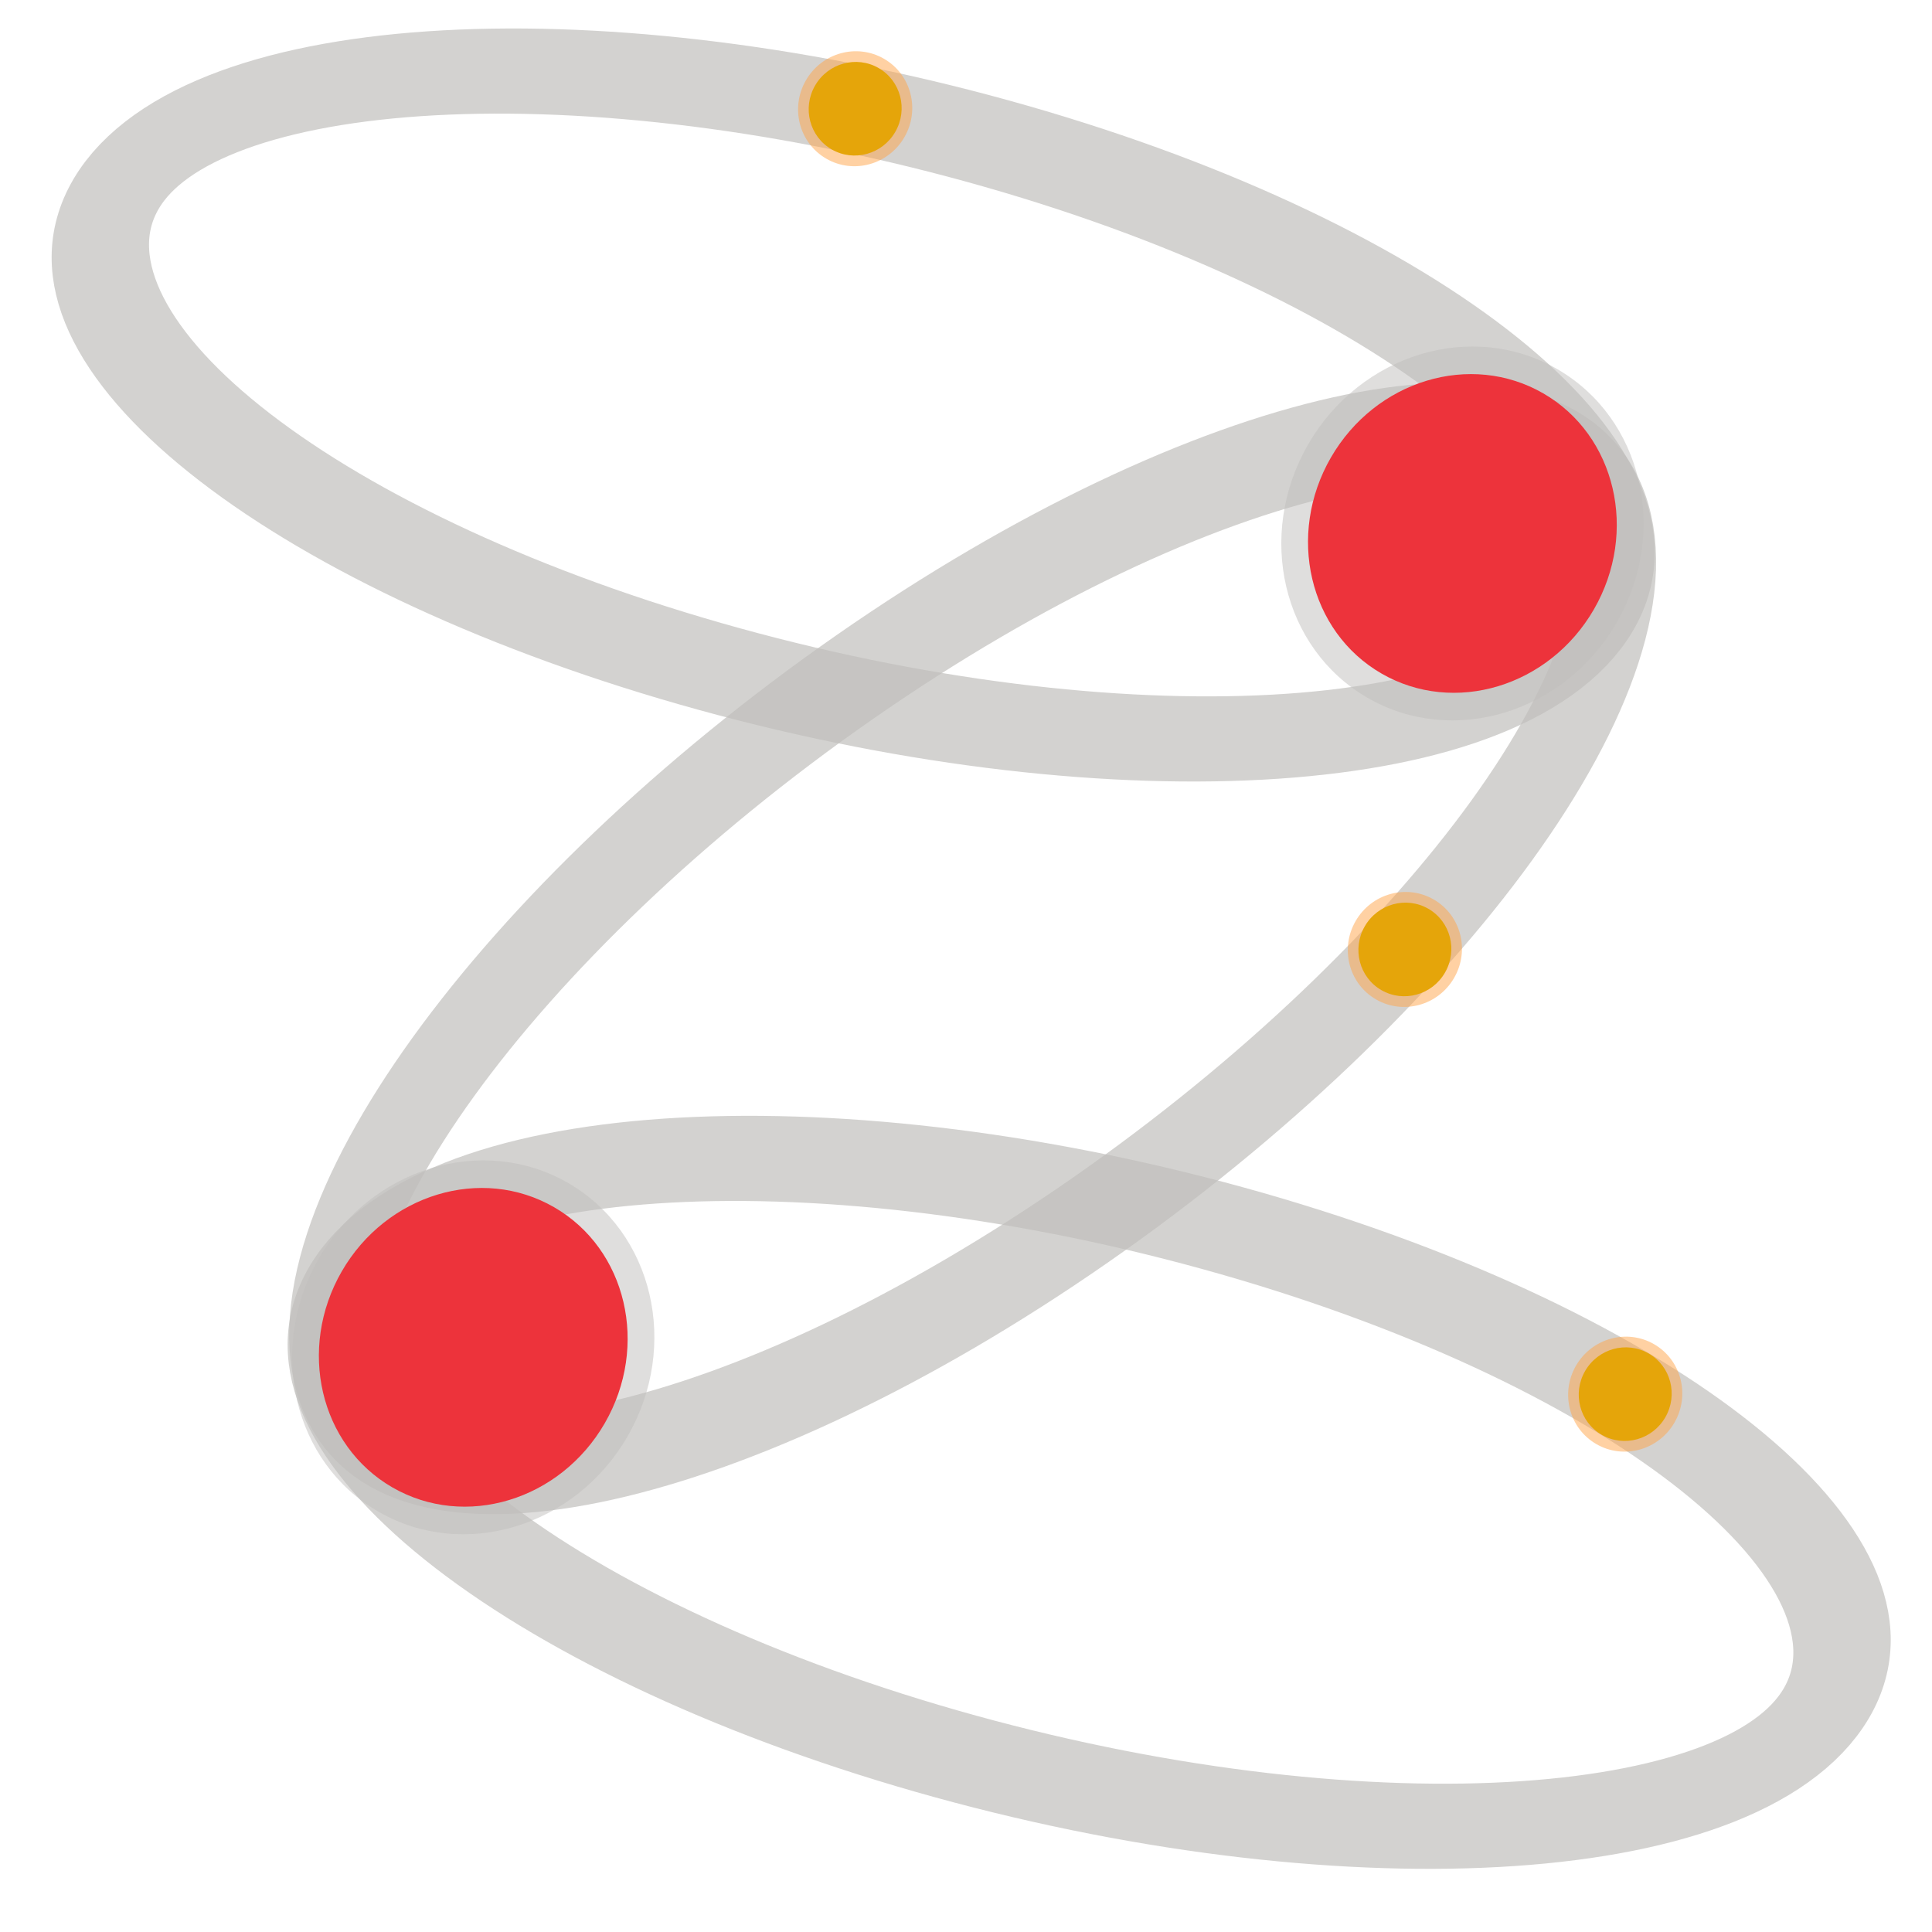
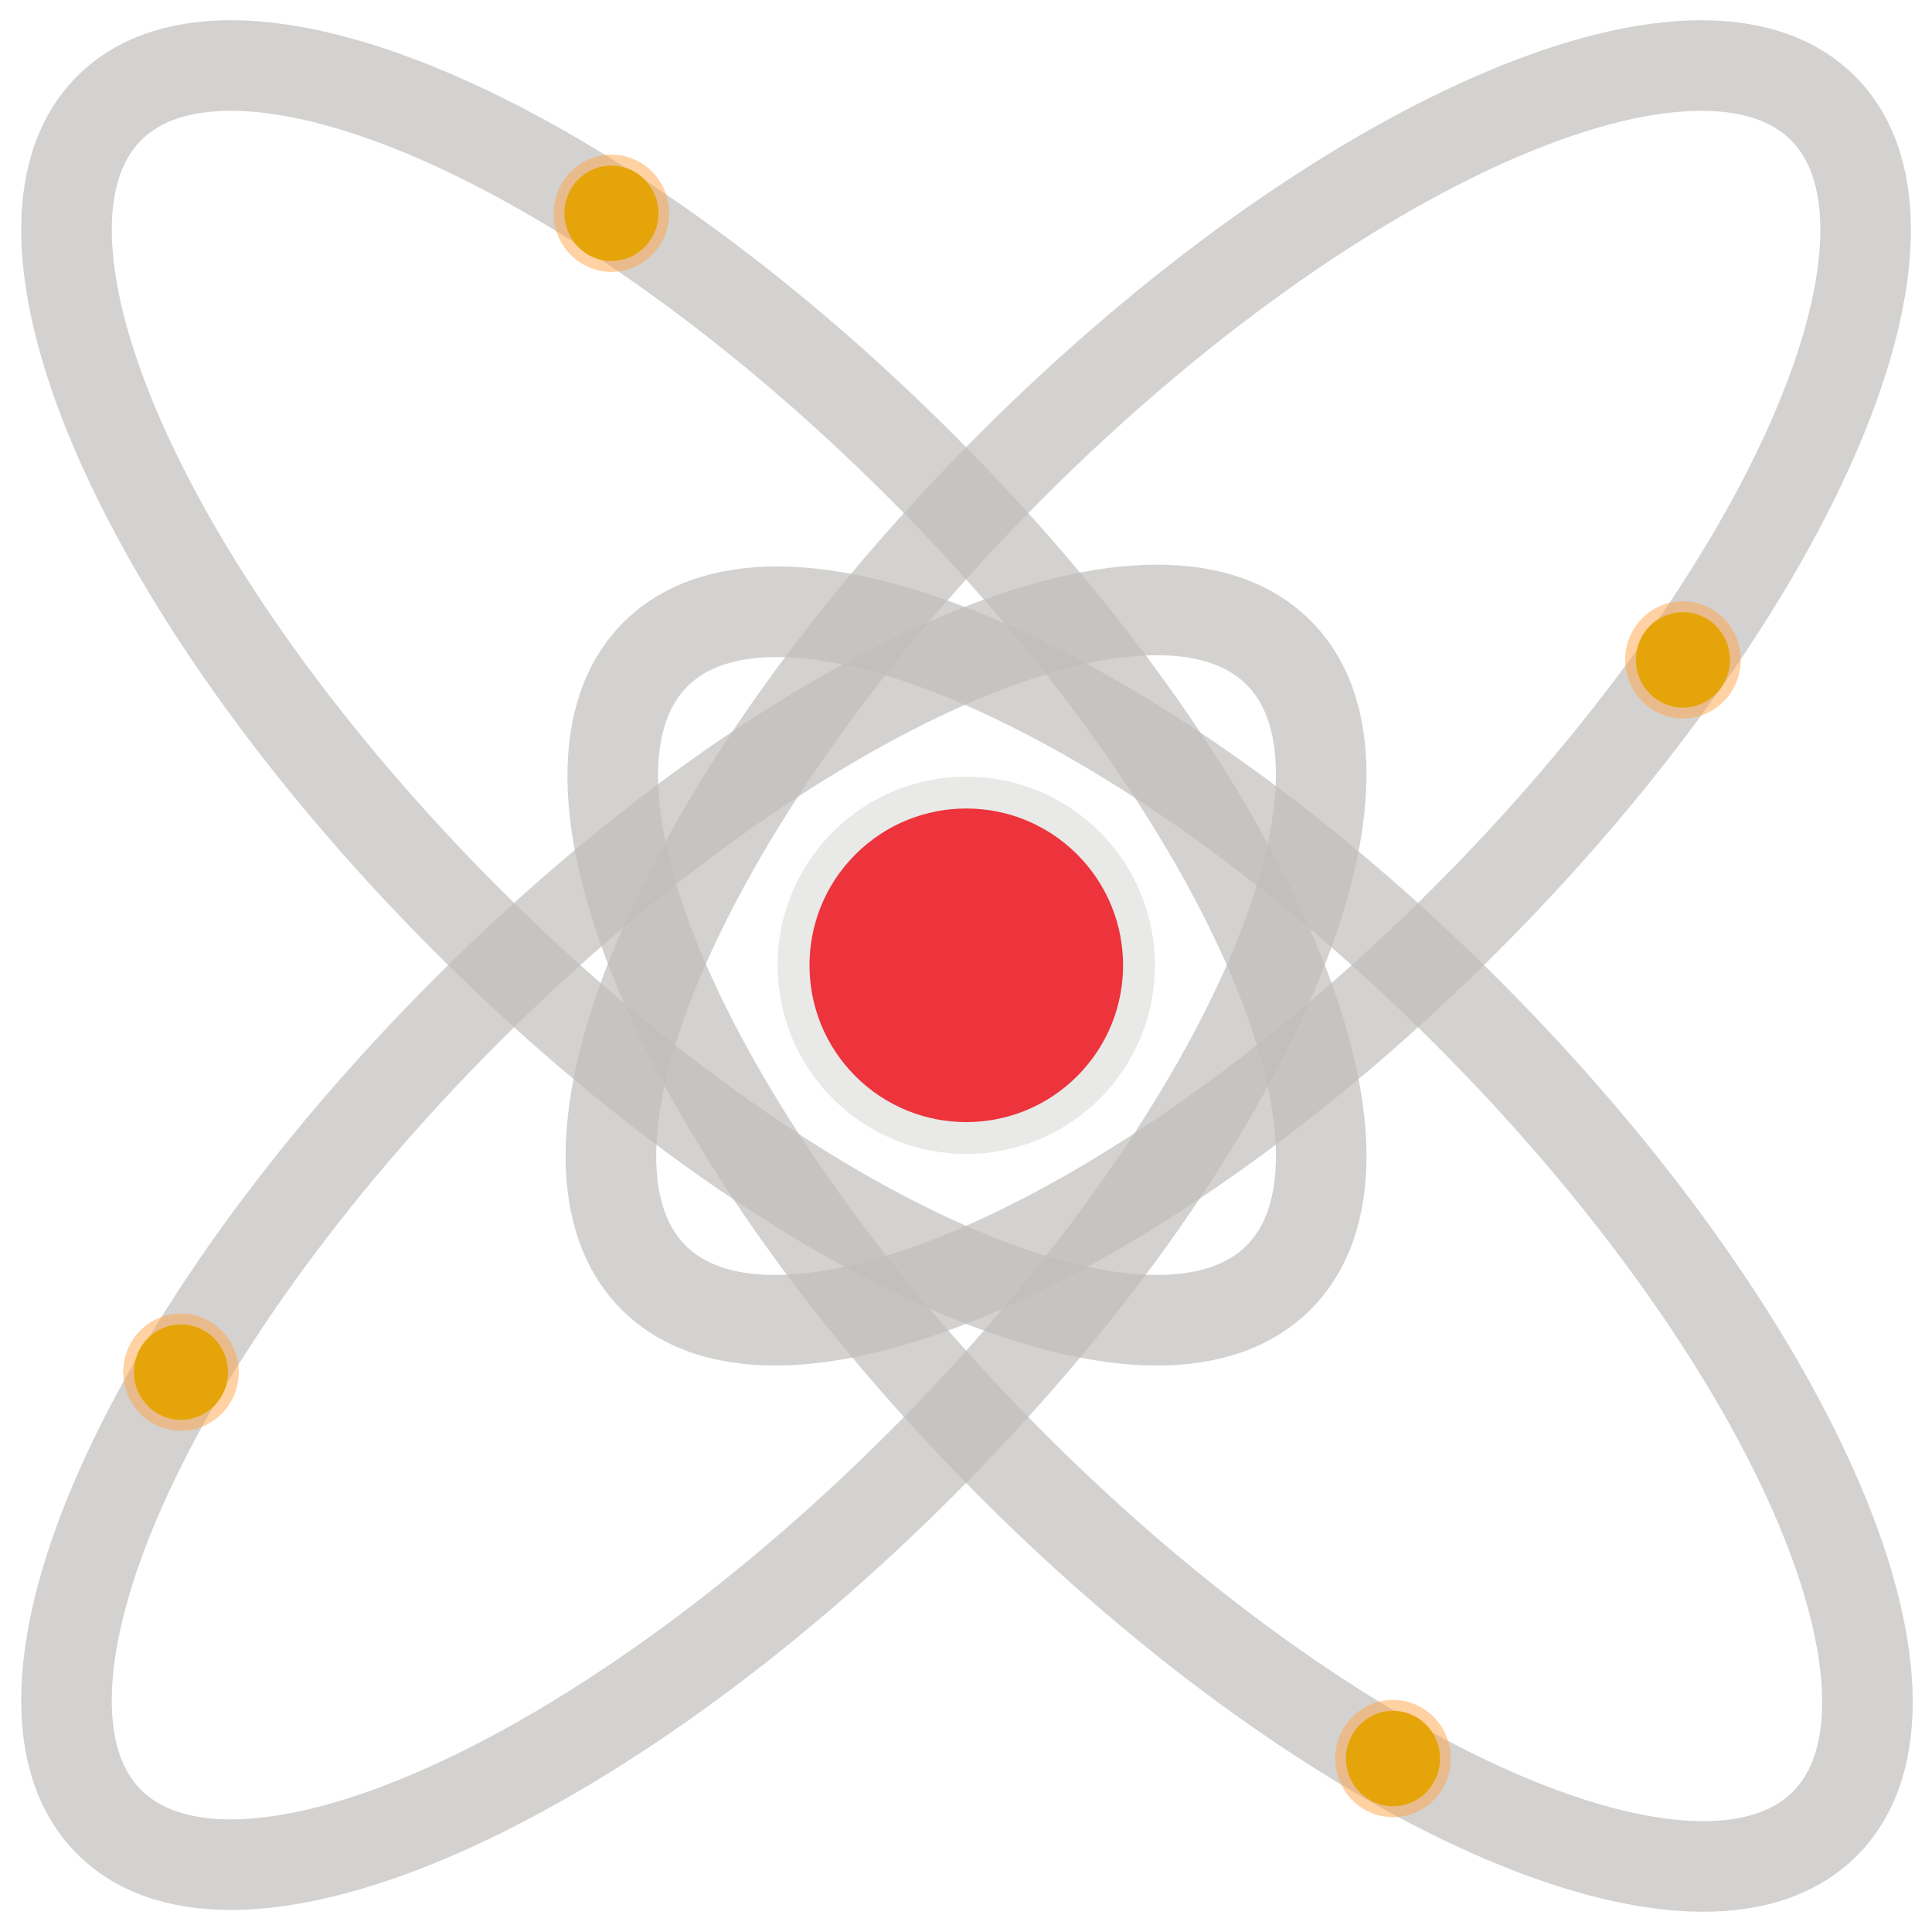
- <svg xmlns="http://www.w3.org/2000/svg" xmlns:xlink="http://www.w3.org/1999/xlink" width="64" height="64" viewBox="0 0 64 64" fill="none" version="1.1" id="svg1" xml:space="preserve">
+ <svg xmlns="http://www.w3.org/2000/svg" width="64" height="64" viewBox="0 0 64 64" fill="none" version="1.1" id="svg1" xml:space="preserve">
  <defs id="defs1" />
-   <g id="g1" transform="translate(0.2264616,0.5740546)">
-     <ellipse style="fill:none;fill-opacity:1;stroke:#c0bfbc;stroke-width:3.03;stroke-linejoin:round;stroke-dasharray:none;stroke-opacity:0.696;paint-order:stroke markers fill" id="path25-9-4-1-8" cx="5.023" cy="-31.439" rx="9.807" ry="25.455" transform="matrix(-0.4519485,0.8920441,-0.9639845,-0.2659584,0,0)" />
-     <ellipse style="fill:none;fill-opacity:1;stroke:#c0bfbc;stroke-width:3.03;stroke-linejoin:round;stroke-dasharray:none;stroke-opacity:0.696;paint-order:stroke markers fill" id="path25-9-4-1-8-8" cx="38.328" cy="-55.163" rx="9.807" ry="25.455" transform="matrix(-0.4519485,0.8920441,-0.9639845,-0.2659584,0,0)" />
-     <ellipse style="fill:none;fill-opacity:1;stroke:#c0bfbc;stroke-width:3.03;stroke-linejoin:round;stroke-dasharray:none;stroke-opacity:0.696;paint-order:stroke markers fill" id="path25-9-4-1-8-7" cx="44.477" cy="-17.474" rx="9.807" ry="25.455" transform="matrix(0.396816,0.9178982,-0.8209087,0.5710594,0,0)" />
-     <g id="g1-13" transform="matrix(1.166773,0,0,1.166773,-22.00563,19.52456)">
-       <g id="g3-9-6-9" transform="matrix(0.9691319,0,0,0.9691319,-22.20914,-113.4614)">
-         <g id="g1-1-5-3">
-           <path id="path24-37-3-7" style="fill:#c0bfbc;fill-opacity:0.5;stroke:none;stroke-width:3.759;stroke-linejoin:round;stroke-dasharray:none;stroke-opacity:1;paint-order:stroke markers fill" d="m -121.707,-7.059 a 2.191,2.335 0 0 0 -2.191,2.334 2.191,2.335 0 0 0 2.191,2.334 2.191,2.335 0 0 0 2.191,-2.334 2.191,2.335 0 0 0 -2.191,-2.334 z" transform="matrix(2.062667,1.190881,1.190881,-2.062667,312.7099,273.9642)" />
-           <path id="path24-3-8-7-5" style="fill:#ed333b;fill-opacity:1;stroke:none;stroke-width:3.759;stroke-linejoin:round;stroke-dasharray:none;stroke-opacity:1;paint-order:stroke markers fill" d="m -121.707,-7.059 a 2.191,2.335 0 0 0 -2.191,2.334 2.191,2.335 0 0 0 2.191,2.334 2.191,2.335 0 0 0 2.191,-2.334 2.191,2.335 0 0 0 -2.191,-2.334 z" transform="matrix(1.758274,1.01514,1.01514,-1.758274,274.8323,254.0132)" />
-         </g>
-       </g>
-     </g>
-     <g id="use2" transform="matrix(-0.9152921,1.585332,-1.585332,-0.9152921,-35.91712,256.3368)">
-       <ellipse style="fill:#ffa348;fill-opacity:0.502;stroke:none;stroke-width:1.722;stroke-linejoin:round;stroke-dasharray:none;stroke-opacity:1;paint-order:stroke markers fill" id="ellipse9" cx="-124.146" cy="-15.203" rx="1.044" ry="1.029" transform="scale(1,-1)" />
-       <ellipse style="fill:#e5a50a;fill-opacity:1;stroke:none;stroke-width:1.403;stroke-linejoin:round;stroke-dasharray:none;stroke-opacity:1;paint-order:stroke markers fill" id="ellipse10" cx="-124.146" cy="-15.203" rx="0.85" ry="0.838" transform="scale(1,-1)" />
-     </g>
-     <use x="0" y="0" xlink:href="#use2" id="use10" transform="translate(-7.298922,-14.73123)" />
-     <use x="0" y="0" xlink:href="#use10" id="use11" transform="translate(-18.21001,-27.84979)" />
-     <g id="g14" transform="matrix(1.166773,0,0,1.166773,10.76101,-7.435629)">
-       <g id="g13" transform="matrix(0.9691319,0,0,0.9691319,-22.20914,-113.4614)">
-         <g id="g12">
-           <path id="path11" style="fill:#c0bfbc;fill-opacity:0.5;stroke:none;stroke-width:3.759;stroke-linejoin:round;stroke-dasharray:none;stroke-opacity:1;paint-order:stroke markers fill" d="m -121.707,-7.059 a 2.191,2.335 0 0 0 -2.191,2.334 2.191,2.335 0 0 0 2.191,2.334 2.191,2.335 0 0 0 2.191,-2.334 2.191,2.335 0 0 0 -2.191,-2.334 z" transform="matrix(2.062667,1.190881,1.190881,-2.062667,312.7099,273.9642)" />
-           <path id="path12" style="fill:#ed333b;fill-opacity:1;stroke:none;stroke-width:3.759;stroke-linejoin:round;stroke-dasharray:none;stroke-opacity:1;paint-order:stroke markers fill" d="m -121.707,-7.059 a 2.191,2.335 0 0 0 -2.191,2.334 2.191,2.335 0 0 0 2.191,2.334 2.191,2.335 0 0 0 2.191,-2.334 2.191,2.335 0 0 0 -2.191,-2.334 z" transform="matrix(1.758274,1.01514,1.01514,-1.758274,274.8323,254.0132)" />
-         </g>
-       </g>
-     </g>
+   <ellipse style="fill:none;fill-opacity:0.098;stroke:#c0bfbc;stroke-width:3;stroke-dasharray:none;stroke-opacity:0.698" id="ellipse2" cx="-58.072" cy="0.023" rx="27.391" ry="10.634" transform="rotate(-135)" />
+   <ellipse style="fill:none;fill-opacity:0.098;stroke:#c0bfbc;stroke-width:3;stroke-dasharray:none;stroke-opacity:0.698" id="ellipse11" cx="-32.483" cy="0.023" rx="27.391" ry="10.634" transform="rotate(-135)" />
+   <ellipse style="fill:none;fill-opacity:0.098;stroke:#c0bfbc;stroke-width:3;stroke-dasharray:none;stroke-opacity:0.698" id="ellipse12" cx="12.775" cy="45.235" rx="27.391" ry="10.634" transform="rotate(-45)" />
+   <ellipse style="fill:none;fill-opacity:0.098;stroke:#c0bfbc;stroke-width:3;stroke-dasharray:none;stroke-opacity:0.698" id="ellipse13" cx="-12.73" cy="45.235" rx="27.391" ry="10.634" transform="rotate(-45)" />
+   <g id="use11" transform="matrix(0.01207781,1.859949,1.859949,-0.01207781,28.97086,252.9481)">
+     <ellipse style="fill:#ffa348;fill-opacity:0.502;stroke:none;stroke-width:1.722;stroke-linejoin:round;stroke-dasharray:none;stroke-opacity:1;paint-order:stroke markers fill" id="ellipse19" cx="-124.146" cy="-15.203" rx="1.044" ry="1.029" transform="scale(1,-1)" />
+     <ellipse style="fill:#e5a50a;fill-opacity:1;stroke:none;stroke-width:1.403;stroke-linejoin:round;stroke-dasharray:none;stroke-opacity:1;paint-order:stroke markers fill" id="ellipse20" cx="-124.146" cy="-15.203" rx="0.85" ry="0.838" transform="scale(1,-1)" />
  </g>
+   <g id="g29" transform="matrix(0.01207781,1.859949,1.859949,-0.01207781,-20.78306,276.5426)">
+     <ellipse style="fill:#ffa348;fill-opacity:0.502;stroke:none;stroke-width:1.722;stroke-linejoin:round;stroke-dasharray:none;stroke-opacity:1;paint-order:stroke markers fill" id="ellipse28" cx="-124.146" cy="-15.203" rx="1.044" ry="1.029" transform="scale(1,-1)" />
+     <ellipse style="fill:#e5a50a;fill-opacity:1;stroke:none;stroke-width:1.403;stroke-linejoin:round;stroke-dasharray:none;stroke-opacity:1;paint-order:stroke markers fill" id="ellipse29" cx="-124.146" cy="-15.203" rx="0.85" ry="0.838" transform="scale(1,-1)" />
+   </g>
+   <g id="g6" transform="matrix(0.01207781,1.859949,1.859949,-0.01207781,19.36714,289.3429)">
+     <ellipse style="fill:#ffa348;fill-opacity:0.502;stroke:none;stroke-width:1.722;stroke-linejoin:round;stroke-dasharray:none;stroke-opacity:1;paint-order:stroke markers fill" id="ellipse5" cx="-124.146" cy="-15.203" rx="1.044" ry="1.029" transform="scale(1,-1)" />
+     <ellipse style="fill:#e5a50a;fill-opacity:1;stroke:none;stroke-width:1.403;stroke-linejoin:round;stroke-dasharray:none;stroke-opacity:1;paint-order:stroke markers fill" id="ellipse6" cx="-124.146" cy="-15.203" rx="0.85" ry="0.838" transform="scale(1,-1)" />
+   </g>
+   <g id="g8" transform="matrix(0.01207781,1.859949,1.859949,-0.01207781,-6.523038,238.1545)">
+     <ellipse style="fill:#ffa348;fill-opacity:0.502;stroke:none;stroke-width:1.722;stroke-linejoin:round;stroke-dasharray:none;stroke-opacity:1;paint-order:stroke markers fill" id="ellipse7" cx="-124.146" cy="-15.203" rx="1.044" ry="1.029" transform="scale(1,-1)" />
+     <ellipse style="fill:#e5a50a;fill-opacity:1;stroke:none;stroke-width:1.403;stroke-linejoin:round;stroke-dasharray:none;stroke-opacity:1;paint-order:stroke markers fill" id="ellipse8" cx="-124.146" cy="-15.203" rx="0.85" ry="0.838" transform="scale(1,-1)" />
+   </g>
+   <circle style="fill:#ed333b;fill-opacity:1;stroke:#c0bfbc;stroke-width:2.112;stroke-dasharray:none;stroke-opacity:0.346;paint-order:stroke fill markers" id="path13" cx="45.245" cy="-0.023" r="5.194" transform="rotate(45)" />
</svg>
